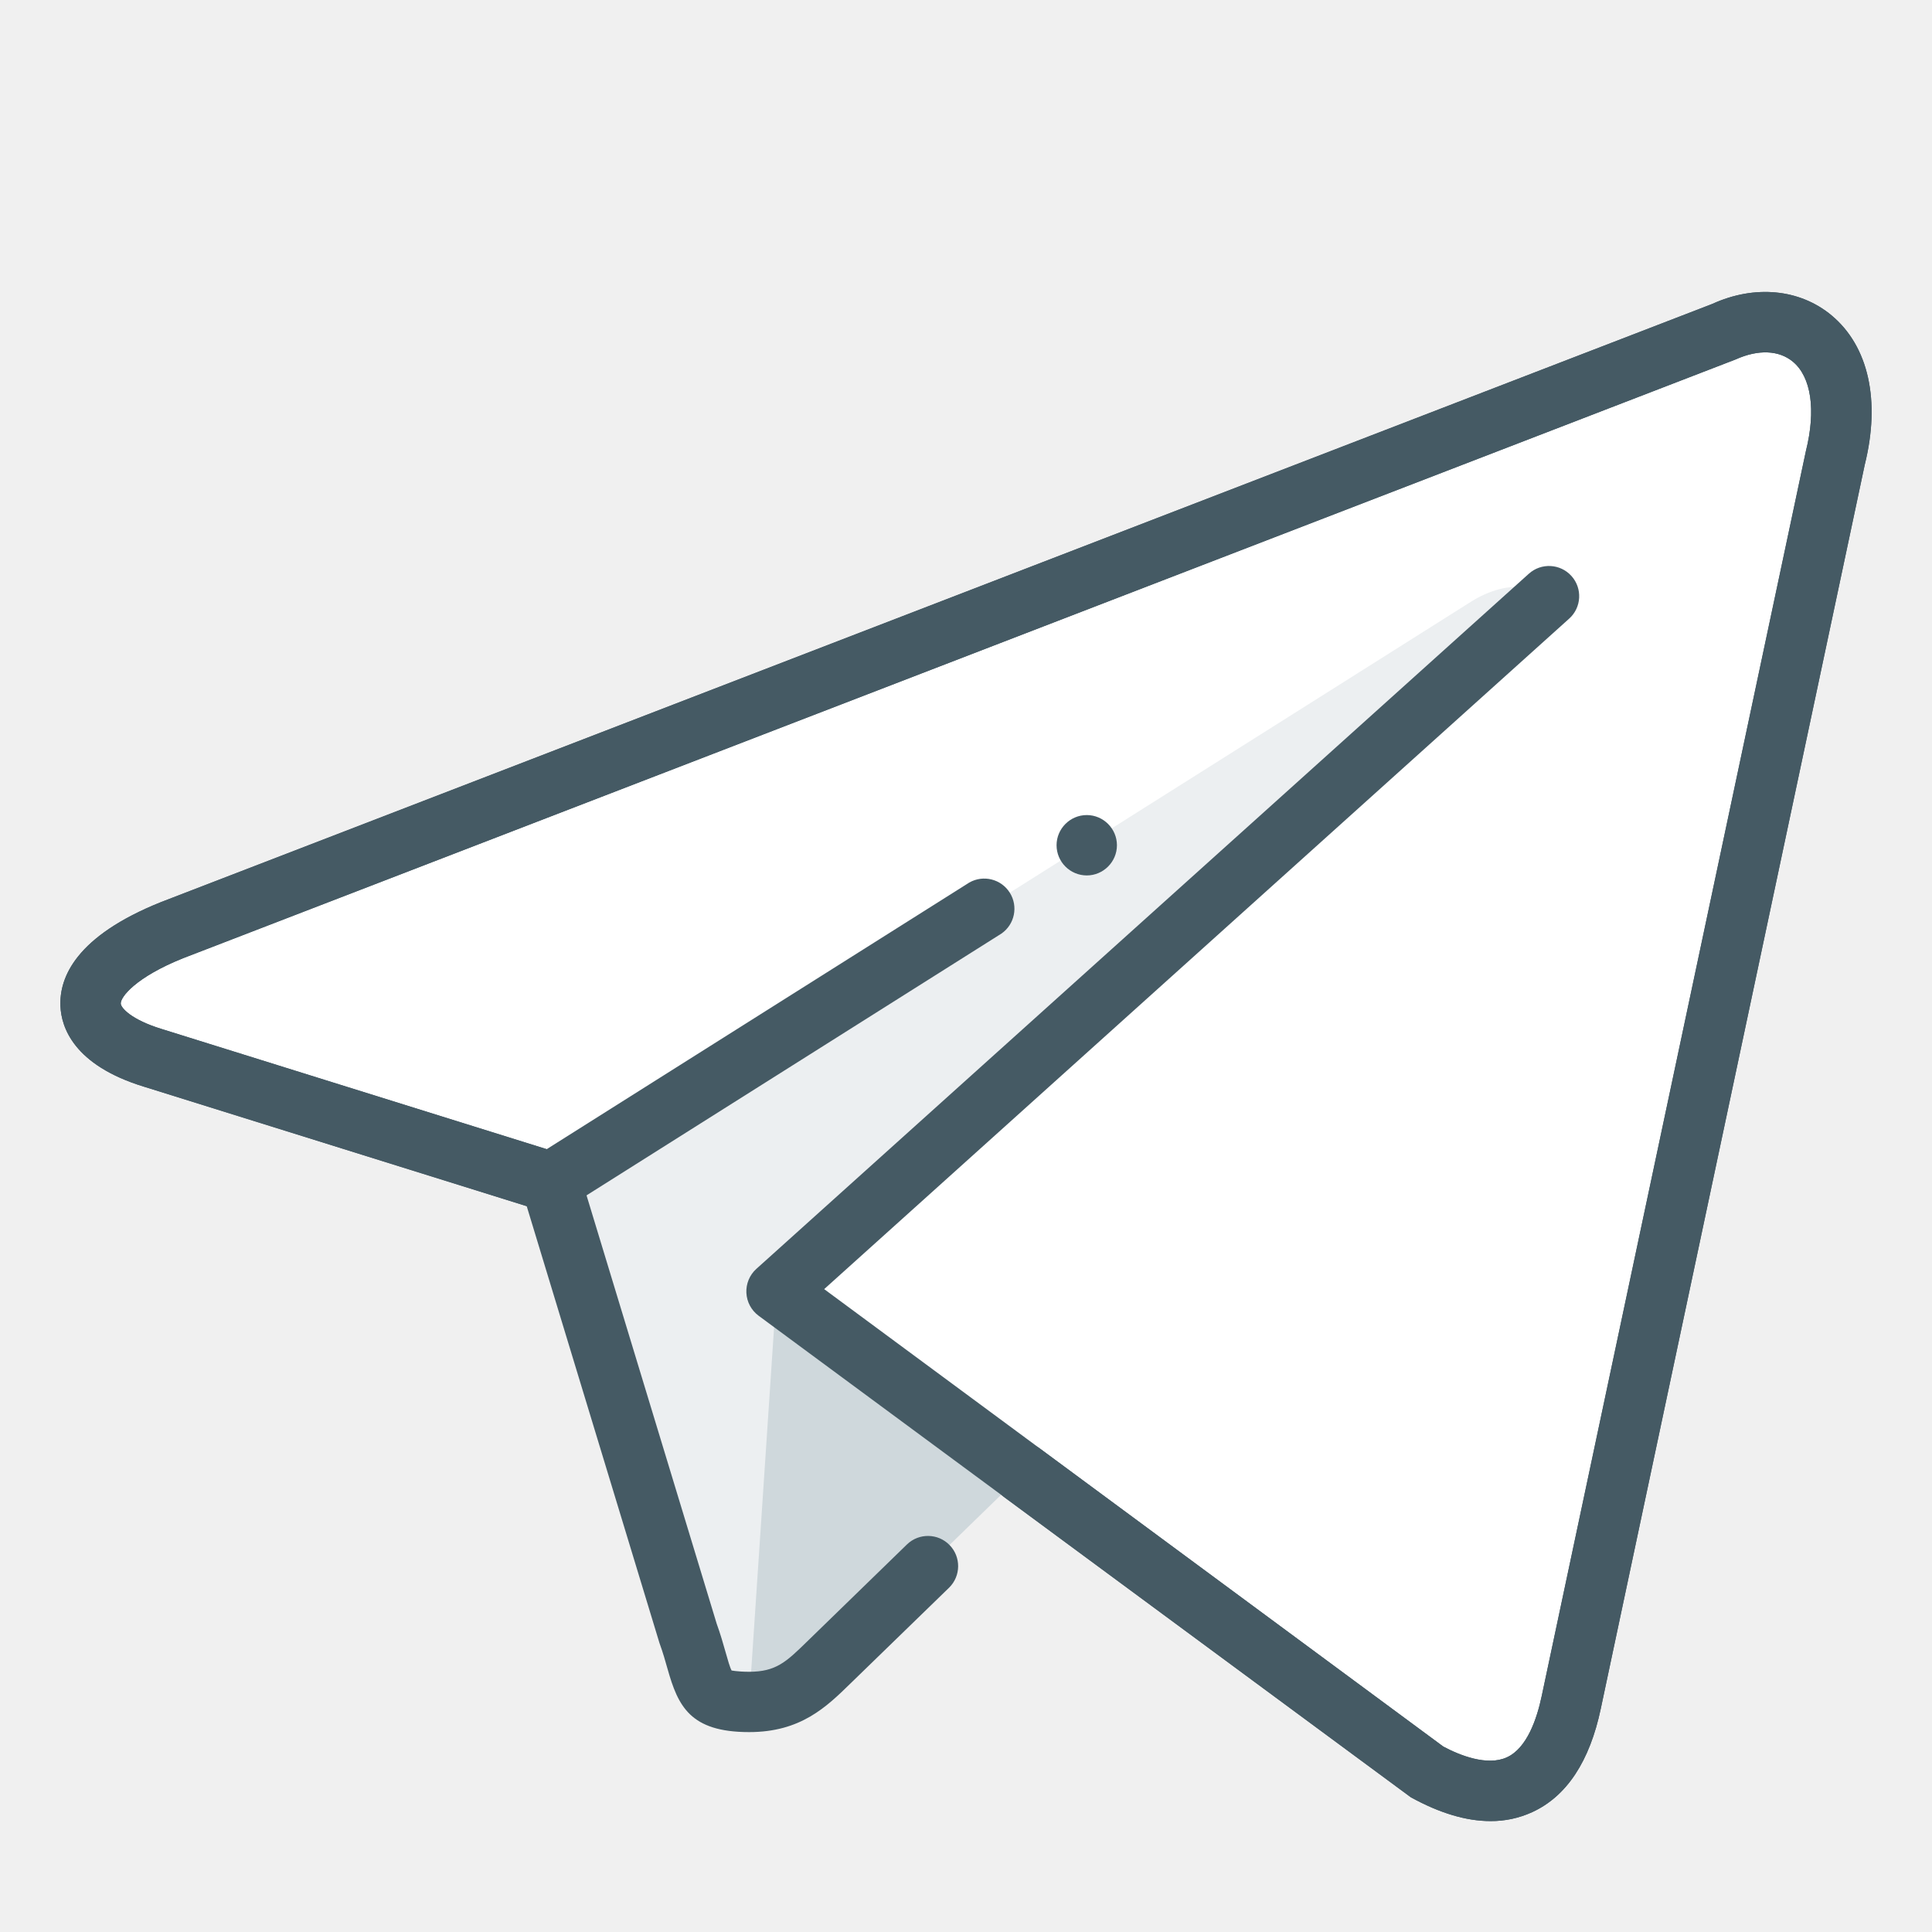
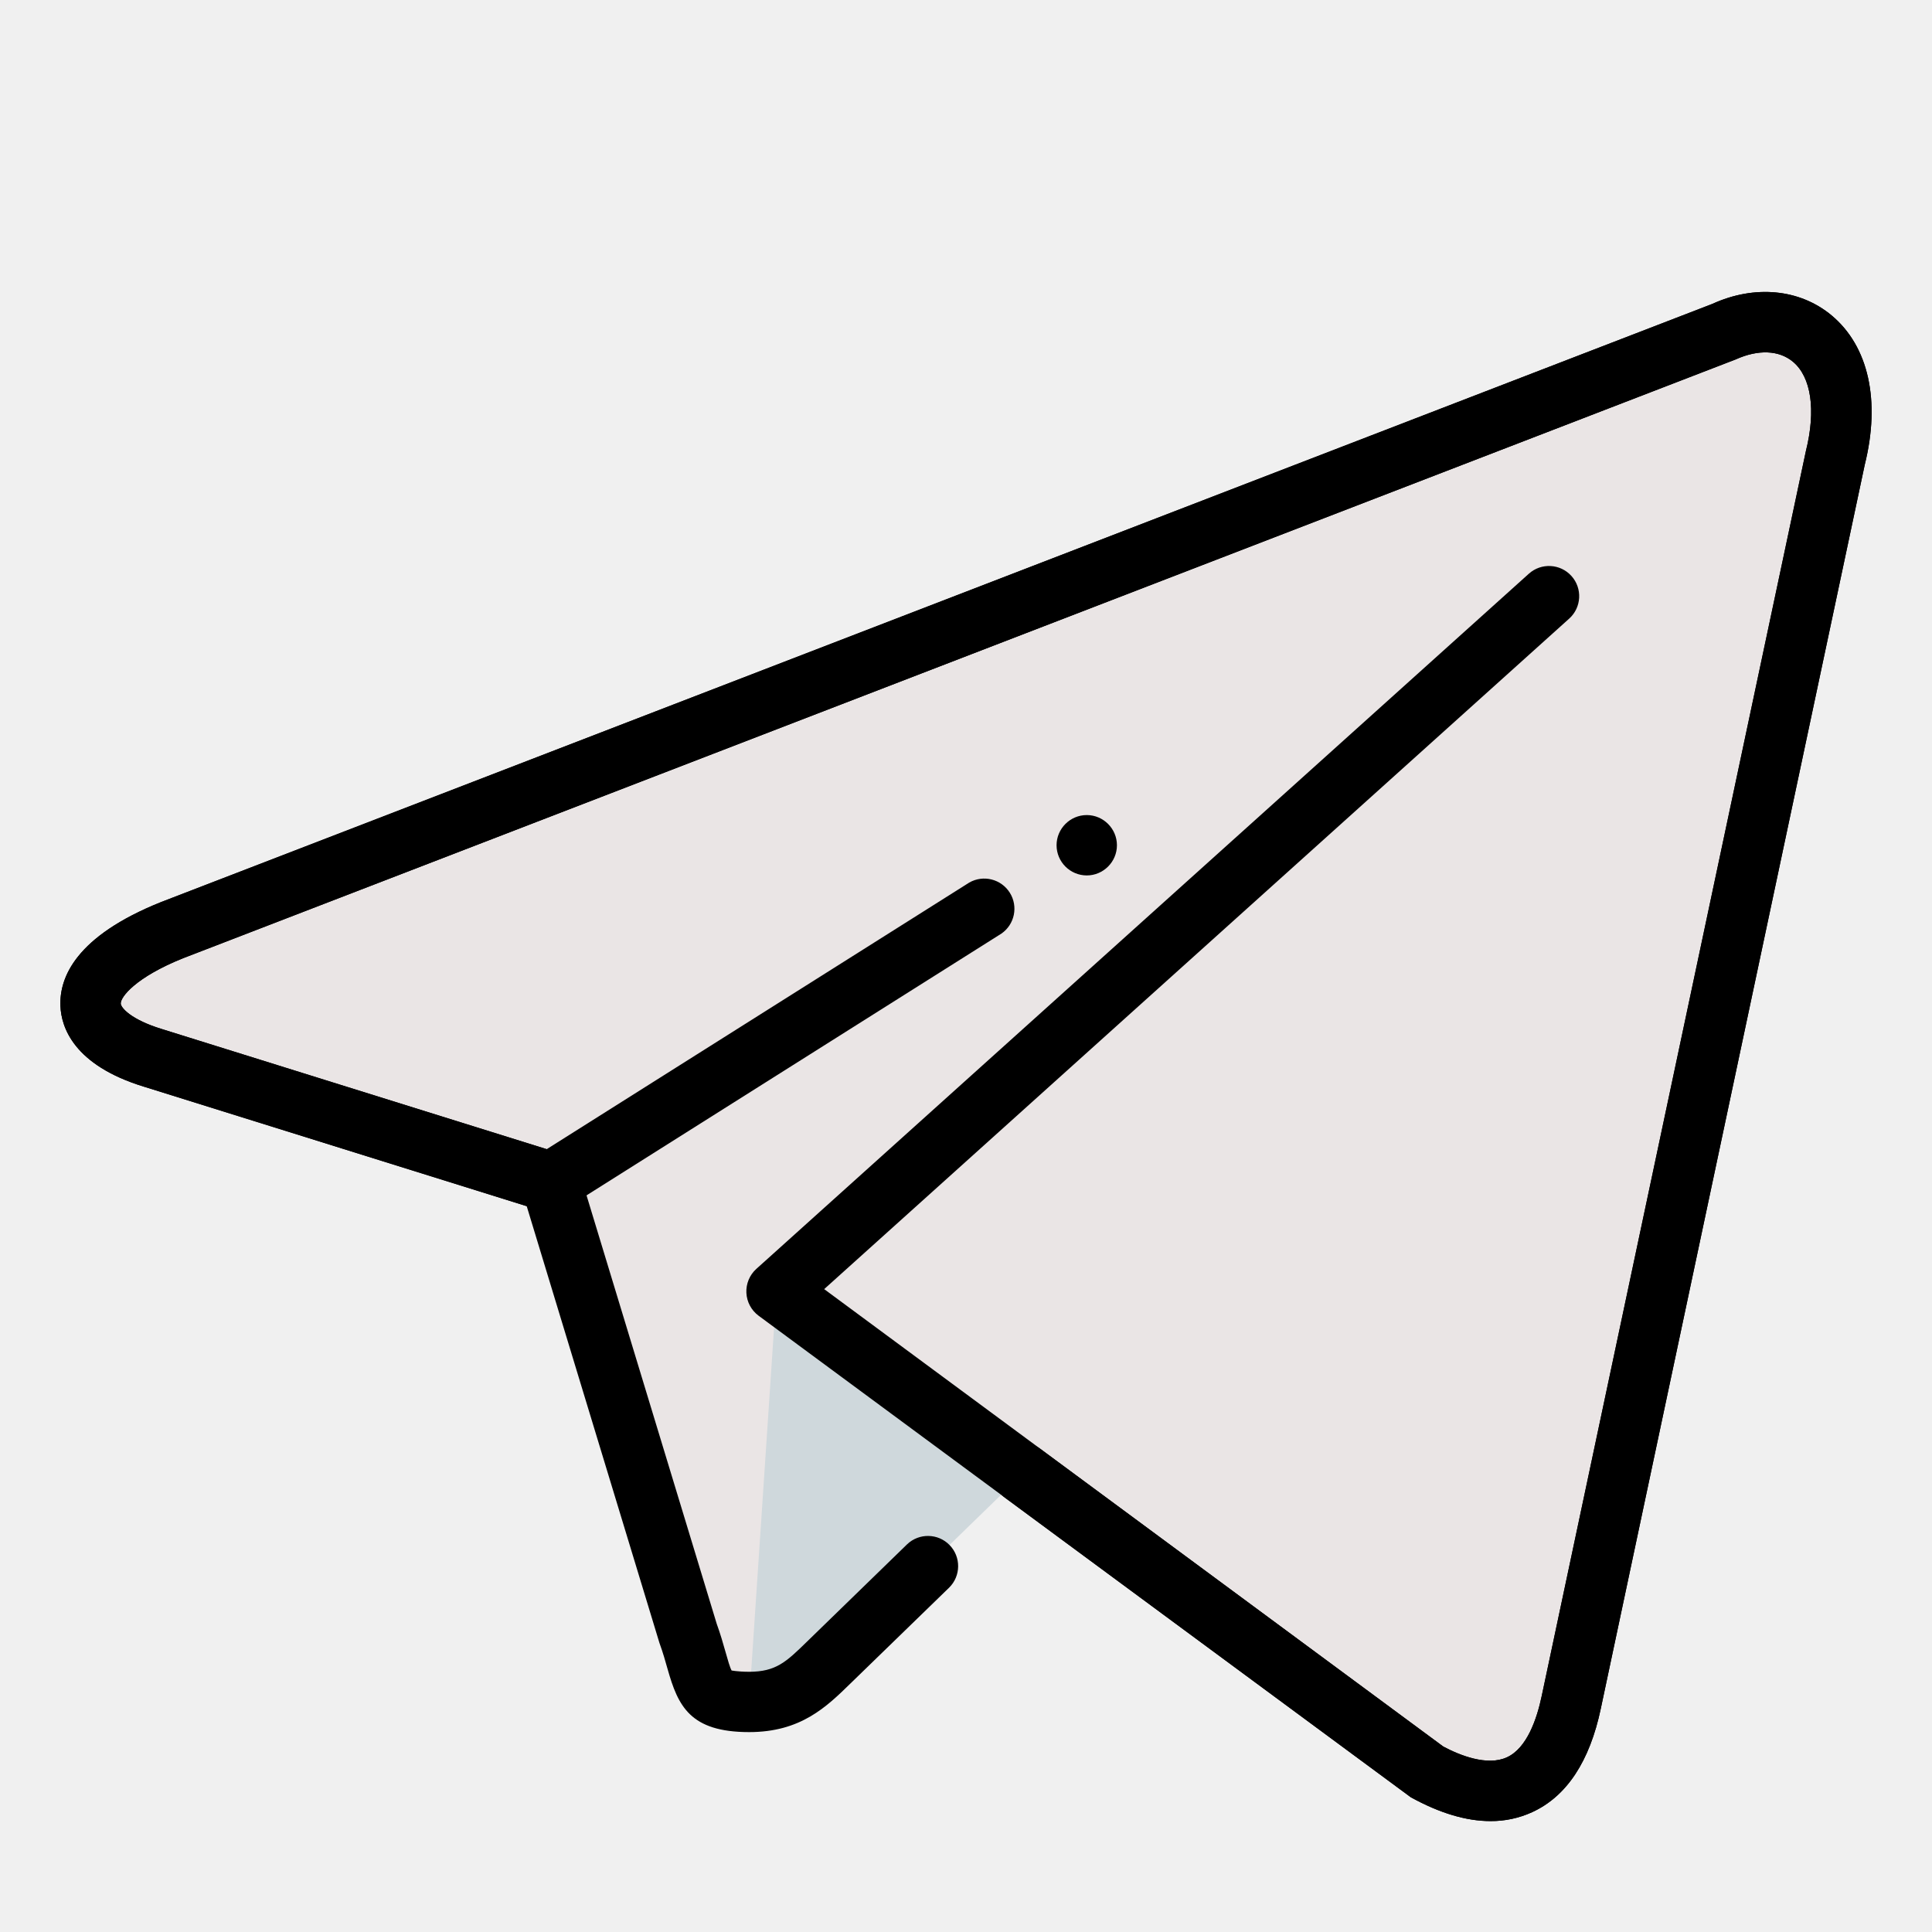
<svg xmlns="http://www.w3.org/2000/svg" height="32" width="32">
-   <path d="M12.408 28.188c-.865 0-.717-.327-1.016-1.148l-2.54-8.362L28.408 7.076l-16 21.112z" fill="#ECEFF1" />
+   <path d="M12.408 28.188c-.865 0-.717-.327-1.016-1.148l-2.54-8.362L28.408 7.076l-16 21.112z" fill="#eae5e5" />
  <path d="M12.408 28.188c.667 0 .962-.305 1.333-.667l3.556-3.458-4.436-2.674-.453 6.799z" fill="#CFD8DC" />
-   <path d="M12.861 21.391l10.747 7.94c1.228.676 2.111.326 2.417-1.139L30.4 7.577c.448-1.796-.684-2.61-1.858-2.078L2.854 15.405c-1.754.703-1.742 1.682-.32 2.117l6.592 2.058 15.261-9.628c.721-.437 1.382-.202.84.28L12.861 21.391z" fill="#FFF" />
-   <path d="M24.687 30.163c-.402 0-.843-.132-1.32-.395l-10.803-7.976a.502.502 0 01-.038-.774L25.322 9.503a.499.499 0 11.669.743l-12.34 11.106 10.254 7.576c.271.145.729.329 1.055.178.332-.152.496-.637.576-1.017l4.375-20.617c.17-.681.088-1.229-.215-1.481-.231-.192-.575-.206-.947-.038L3.033 15.871c-.789.317-1.037.643-1.033.751.003.071.173.267.68.422l6.375 1.99 6.999-4.416a.5.5 0 01.533.845l-7.194 4.539a.504.504 0 01-.416.055l-6.592-2.058c-1.17-.358-1.37-.99-1.384-1.335-.02-.473.253-1.157 1.667-1.723l25.695-9.908c.697-.318 1.445-.25 1.974.191.613.511.813 1.413.549 2.474l-4.371 20.598c-.184.878-.566 1.457-1.137 1.719a1.63 1.63 0 01-.691.148z" fill="#455A64" />
-   <path d="M24.687 30.163c-.402 0-.843-.132-1.32-.395l-6.72-4.959a.5.5 0 11.594-.804l6.664 4.923c.271.145.729.329 1.055.178.332-.152.496-.637.576-1.017l4.375-20.617c.17-.681.088-1.229-.215-1.481-.231-.192-.575-.206-.947-.038L3.033 15.871c-.789.317-1.037.643-1.033.751.003.071.173.267.68.422l6.594 2.058a.503.503 0 01.33.332l2.267 7.461c.061.167.108.333.149.477.032.114.072.256.099.298-.004-.005.076.019.289.02.447 0 .617-.167.957-.498l1.66-1.614a.5.5 0 01.697.717L14.09 27.88c-.402.393-.828.809-1.682.809-.98 0-1.178-.434-1.351-1.046-.035-.124-.075-.267-.135-.432l-2.198-7.233-6.339-1.979c-1.17-.358-1.37-.99-1.384-1.335-.02-.473.253-1.157 1.667-1.723l25.695-9.908c.697-.318 1.445-.25 1.974.191.613.511.813 1.413.549 2.474l-4.371 20.598c-.184.878-.566 1.457-1.137 1.719a1.63 1.63 0 01-.691.148z" fill="#455A64" />
-   <path d="M18.5 14c0 .275-.225.5-.5.5a.501.501 0 01-.5-.5c0-.275.225-.5.5-.5s.5.225.5.5z" fill="#455A64" />
+   <path d="M12.861 21.391l10.747 7.94c1.228.676 2.111.326 2.417-1.139L30.4 7.577c.448-1.796-.684-2.61-1.858-2.078L2.854 15.405c-1.754.703-1.742 1.682-.32 2.117l6.592 2.058 15.261-9.628c.721-.437 1.382-.202.84.28L12.861 21.391z" fill="#eae5e5" />
+   <path d="M24.687 30.163c-.402 0-.843-.132-1.32-.395l-10.803-7.976a.502.502 0 01-.038-.774L25.322 9.503a.499.499 0 11.669.743l-12.34 11.106 10.254 7.576c.271.145.729.329 1.055.178.332-.152.496-.637.576-1.017l4.375-20.617c.17-.681.088-1.229-.215-1.481-.231-.192-.575-.206-.947-.038L3.033 15.871c-.789.317-1.037.643-1.033.751.003.071.173.267.68.422l6.375 1.99 6.999-4.416a.5.5 0 01.533.845l-7.194 4.539a.504.504 0 01-.416.055l-6.592-2.058c-1.17-.358-1.37-.99-1.384-1.335-.02-.473.253-1.157 1.667-1.723l25.695-9.908c.697-.318 1.445-.25 1.974.191.613.511.813 1.413.549 2.474l-4.371 20.598c-.184.878-.566 1.457-1.137 1.719a1.63 1.63 0 01-.691.148z" />
+   <path d="M24.687 30.163c-.402 0-.843-.132-1.32-.395l-6.72-4.959a.5.5 0 11.594-.804l6.664 4.923c.271.145.729.329 1.055.178.332-.152.496-.637.576-1.017l4.375-20.617c.17-.681.088-1.229-.215-1.481-.231-.192-.575-.206-.947-.038L3.033 15.871c-.789.317-1.037.643-1.033.751.003.071.173.267.68.422l6.594 2.058a.503.503 0 01.33.332l2.267 7.461c.061.167.108.333.149.477.032.114.072.256.099.298-.004-.005.076.019.289.02.447 0 .617-.167.957-.498l1.66-1.614a.5.5 0 01.697.717L14.09 27.88c-.402.393-.828.809-1.682.809-.98 0-1.178-.434-1.351-1.046-.035-.124-.075-.267-.135-.432l-2.198-7.233-6.339-1.979c-1.17-.358-1.37-.99-1.384-1.335-.02-.473.253-1.157 1.667-1.723l25.695-9.908c.697-.318 1.445-.25 1.974.191.613.511.813 1.413.549 2.474l-4.371 20.598c-.184.878-.566 1.457-1.137 1.719a1.63 1.63 0 01-.691.148z" />
+   <path d="M18.5 14c0 .275-.225.5-.5.5a.501.501 0 01-.5-.5c0-.275.225-.5.5-.5s.5.225.5.5z" />
</svg>
